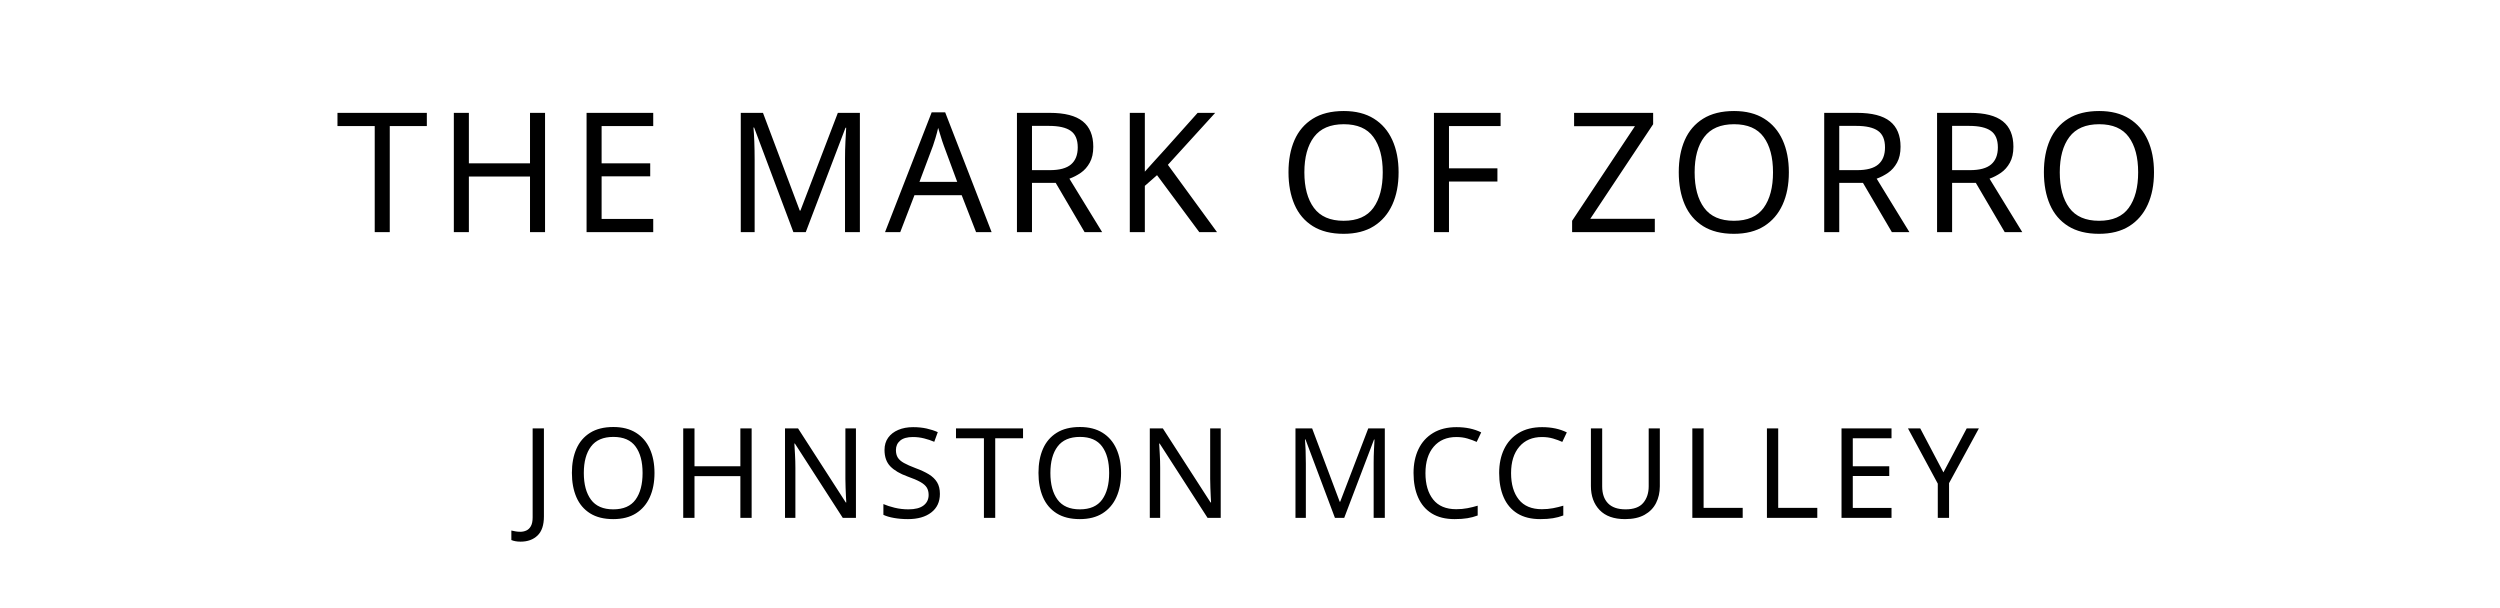
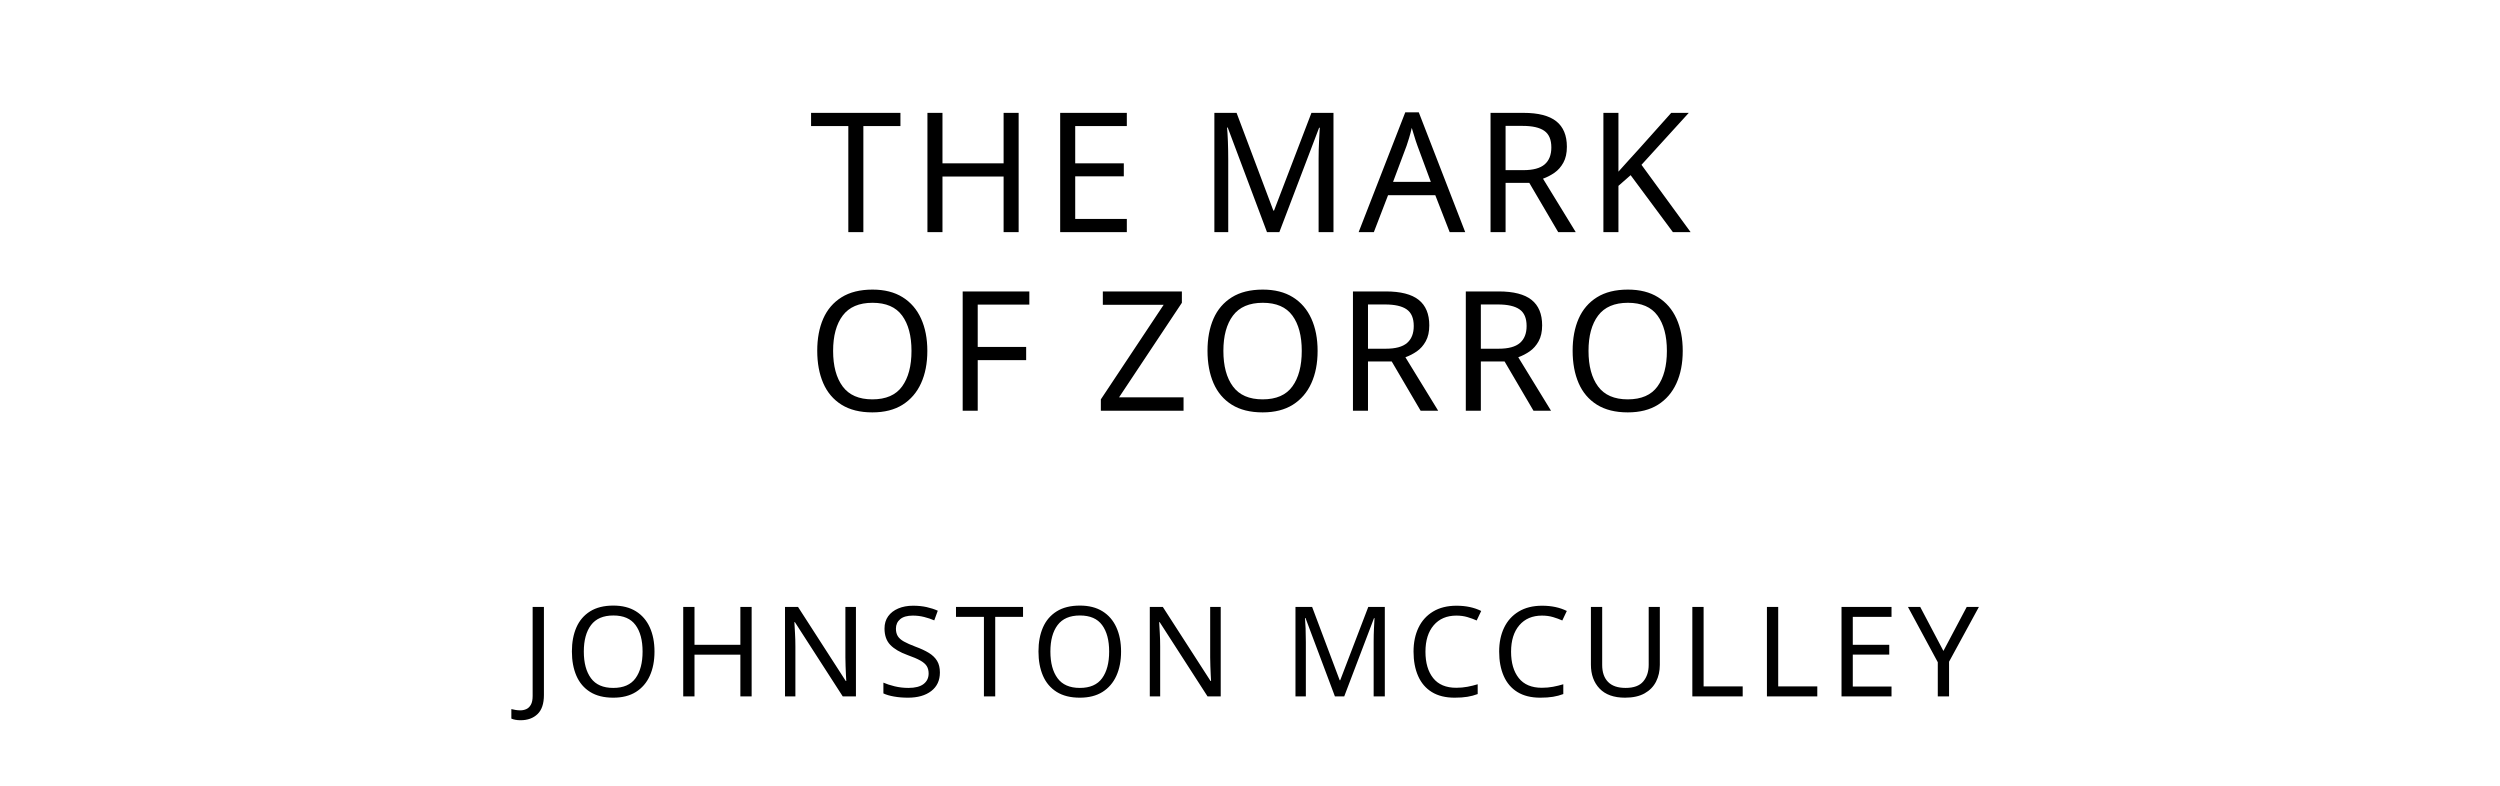
- <svg xmlns="http://www.w3.org/2000/svg" version="1.1" viewBox="0 0 1400 340">
+ <svg xmlns="http://www.w3.org/2000/svg" version="1.1" viewBox="0 0 1400 440">
  <style type="text/css">
		text{
			font-family: "League Spartan";
			letter-spacing: 5px;
			text-anchor: middle;
		}

		.title{
			font-size: 93.567px;
		}

		.author{
			font-size: 70.175px;
		}
	</style>
-   <text class="title" x="700" y="130">THE MARK OF ZORRO</text>
-   <text class="author" x="700" y="290">JOHNSTON MCCULLEY</text>
+   <text class="title" x="700" y="130">THE MARK</text>
+   <text class="title" x="700" y="230">OF ZORRO</text>
+   <text class="author" x="700" y="390">JOHNSTON MCCULLEY</text>
</svg>
